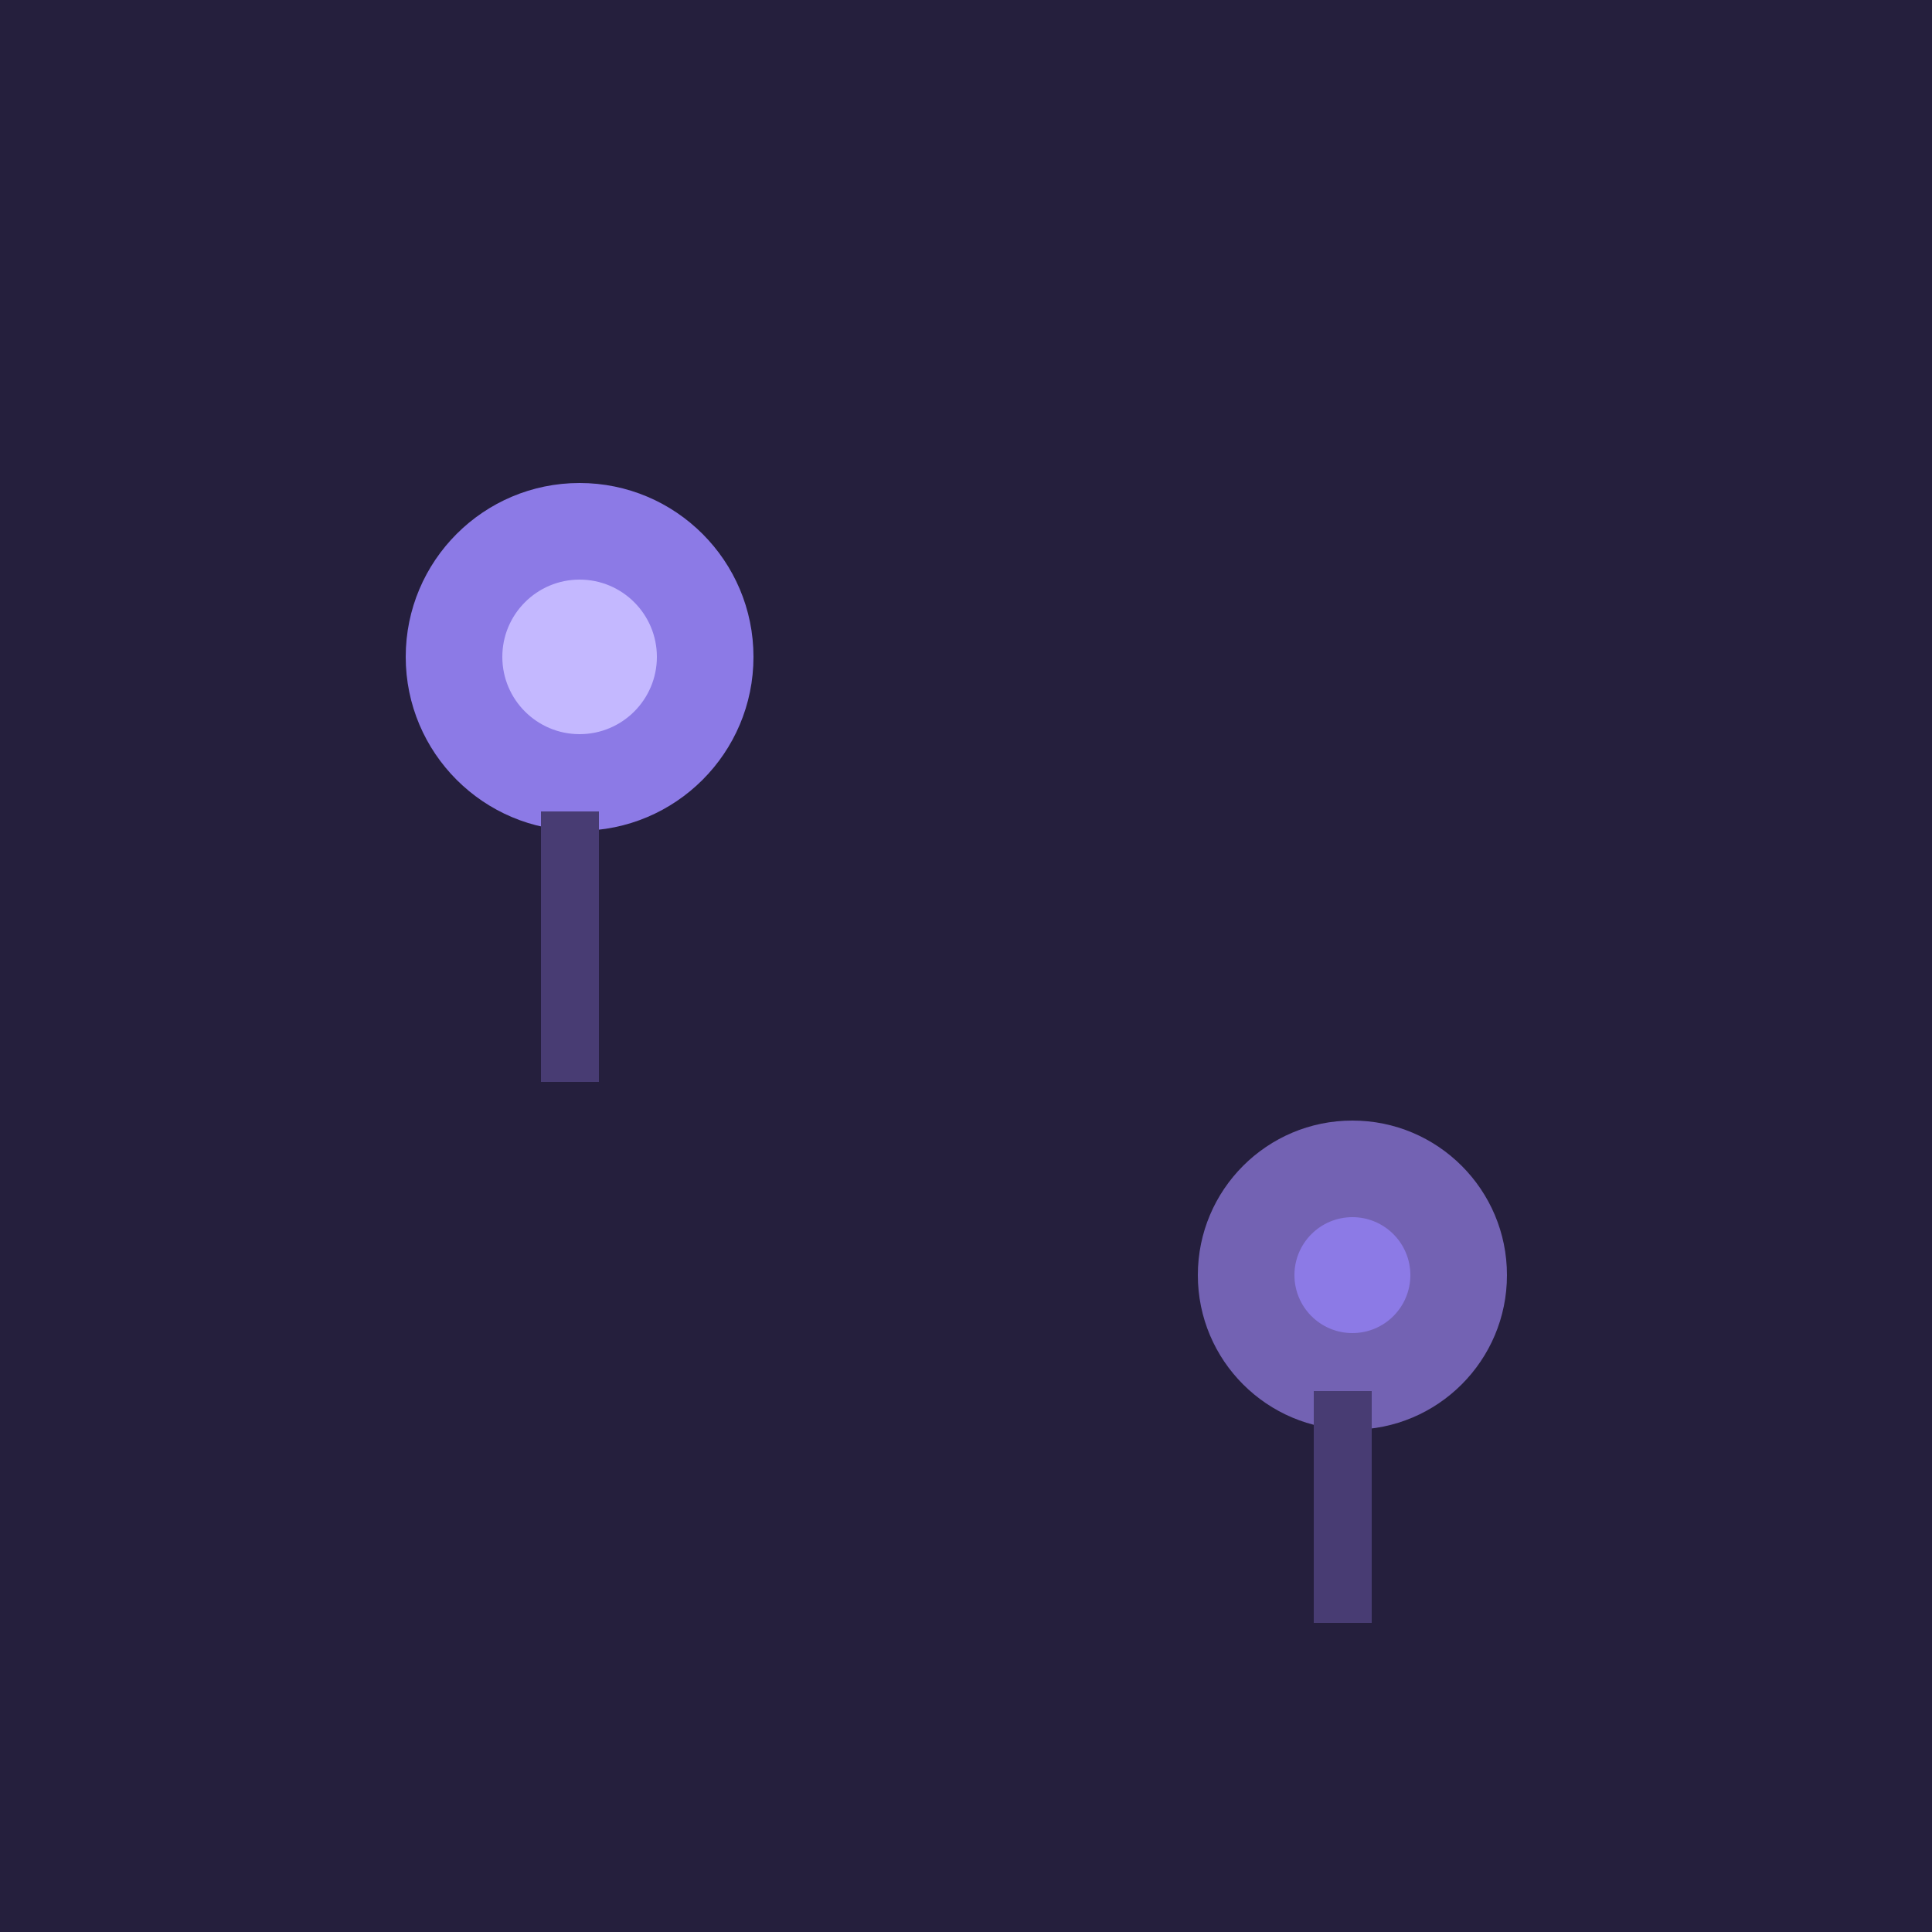
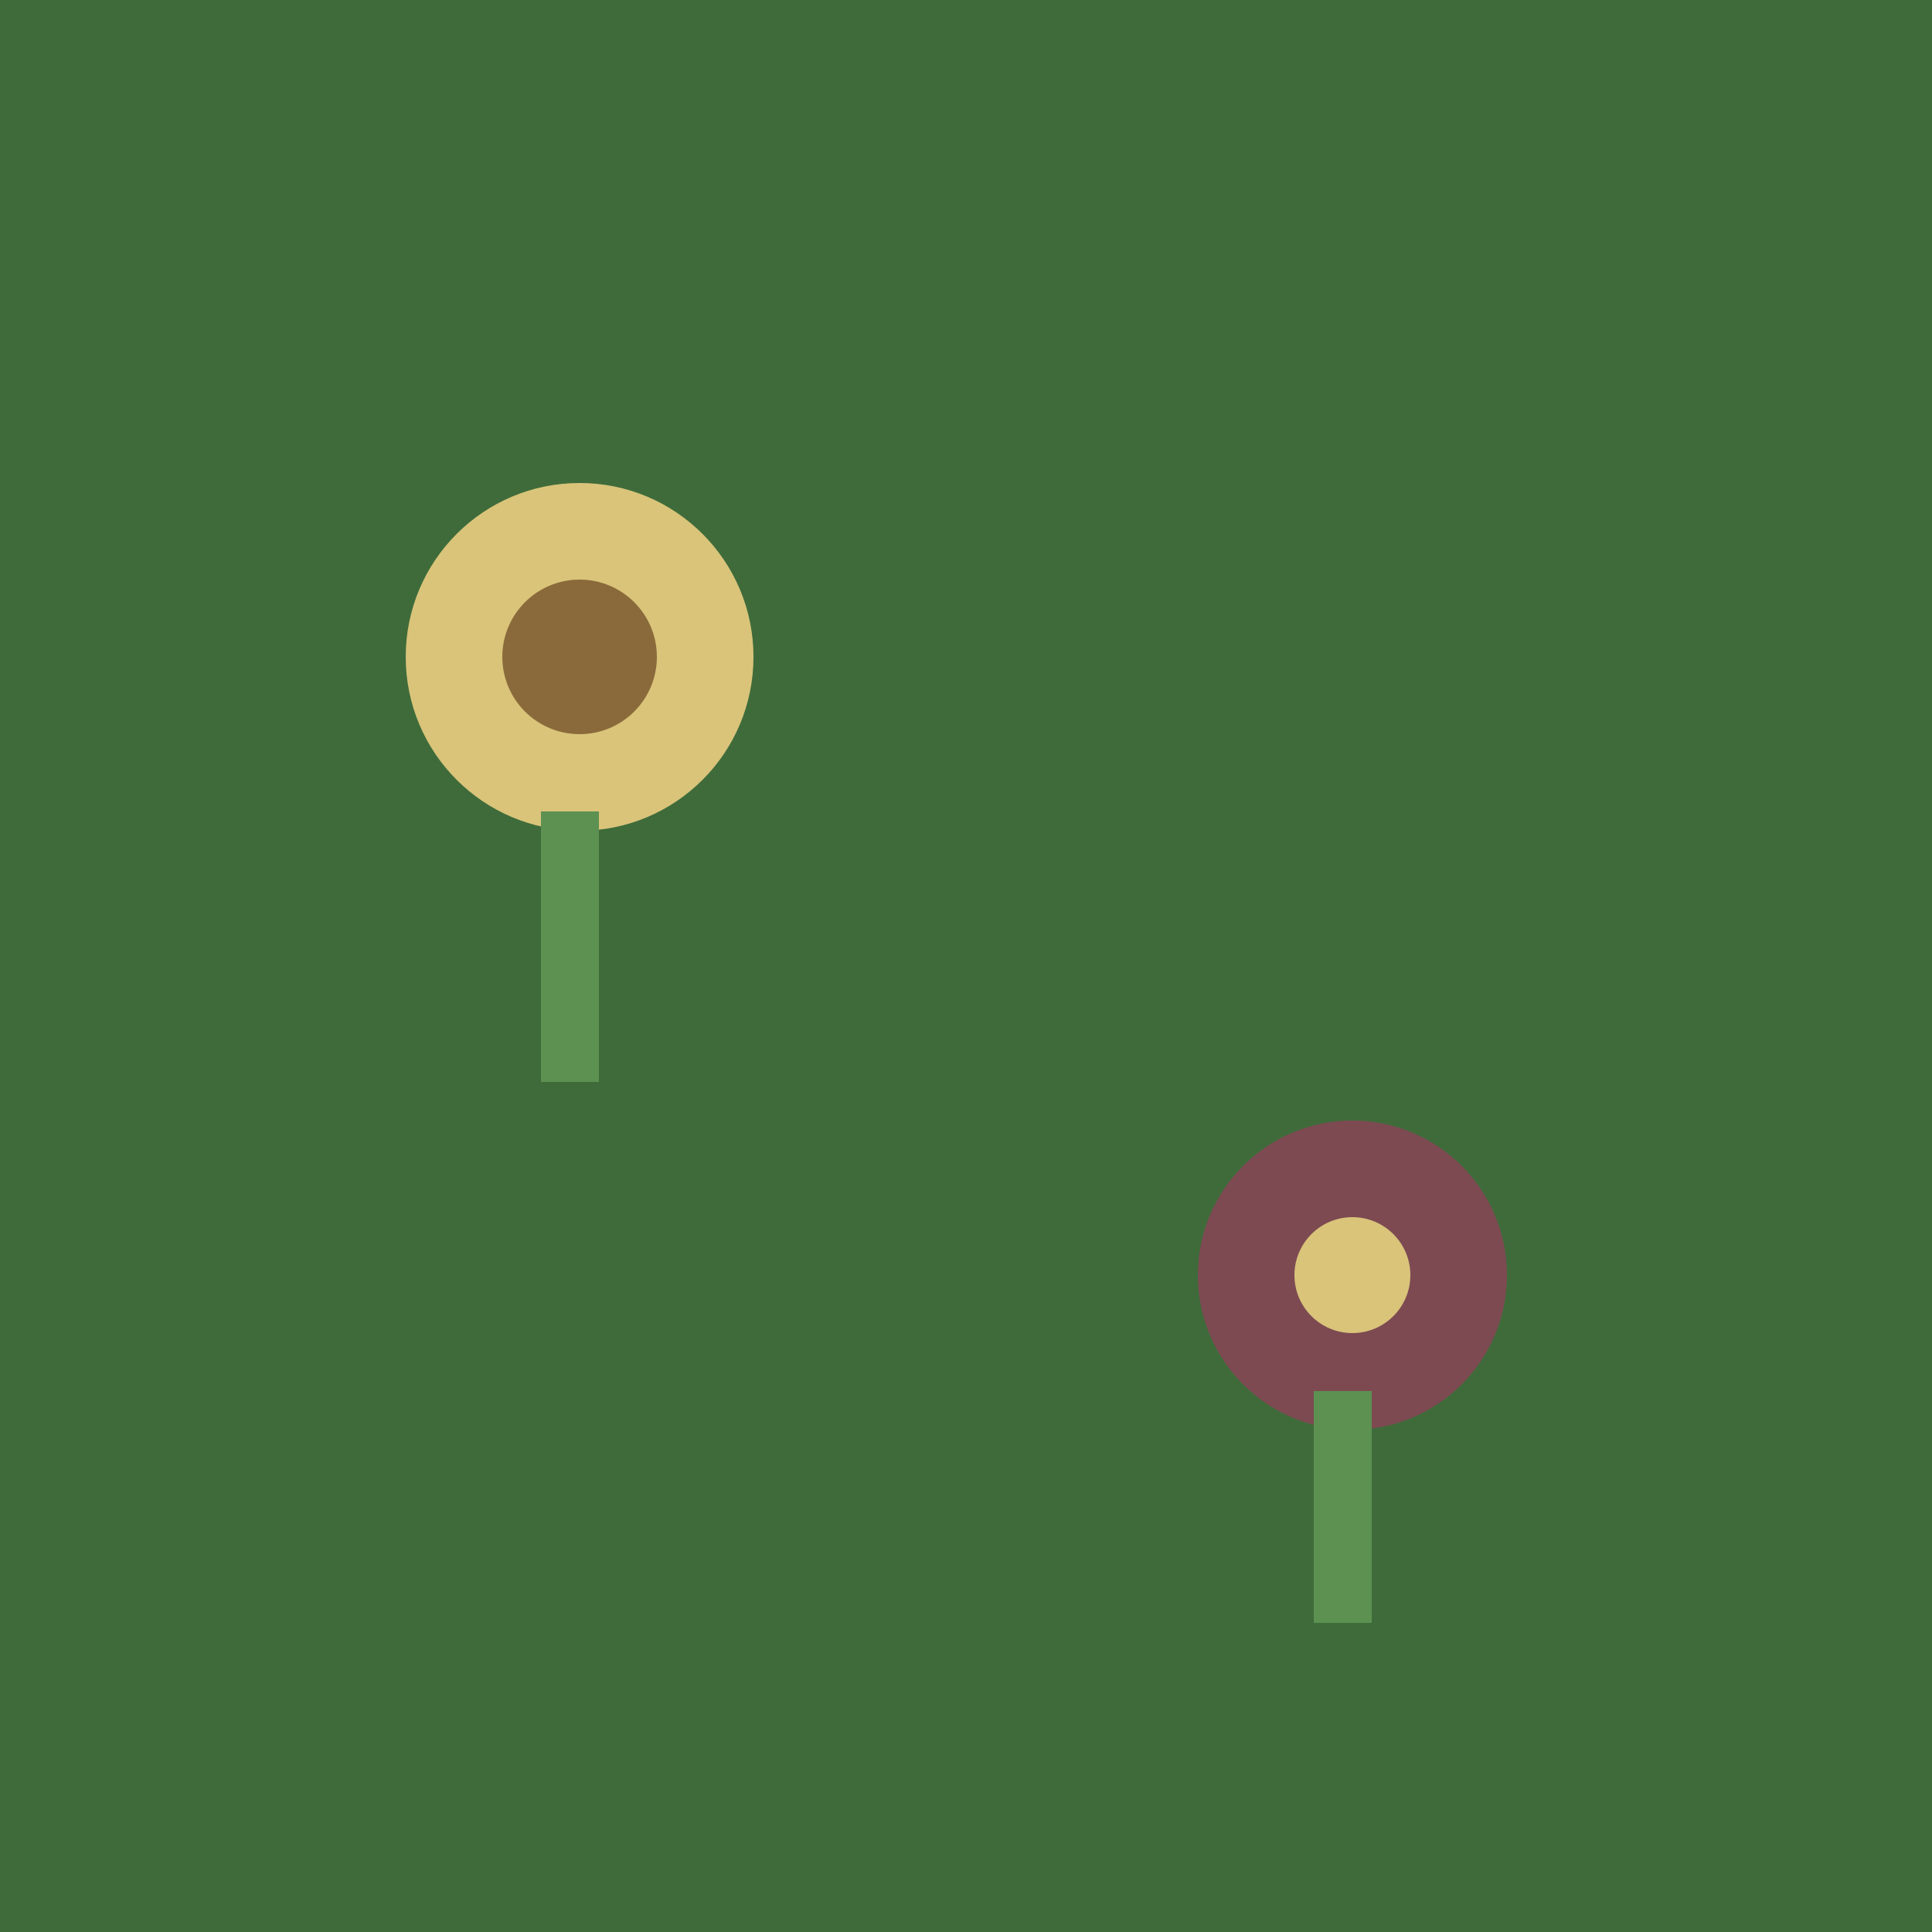
<svg xmlns="http://www.w3.org/2000/svg" viewBox="0 0 100 100">
-   <rect width="100" height="100" fill="#251f3d" />
-   <circle cx="30" cy="34" r="9" fill="#8c7ae6" />
-   <circle cx="30" cy="34" r="4" fill="#c4b8ff" />
-   <circle cx="70" cy="66" r="8" fill="#7362b3" />
-   <circle cx="70" cy="66" r="3" fill="#8c7ae6" />
-   <rect x="28" y="42" width="3" height="14" fill="#483c73" />
-   <rect x="68" y="72" width="3" height="12" fill="#483c73" />
+   <rect width="100" height="100" fill="#3f6b3a" />
+   <circle cx="30" cy="34" r="9" fill="#d9c47a" />
+   <circle cx="30" cy="34" r="4" fill="#8a6a3a" />
+   <circle cx="70" cy="66" r="8" fill="#7d4a52" />
+   <circle cx="70" cy="66" r="3" fill="#d9c47a" />
+   <rect x="28" y="42" width="3" height="14" fill="#5c9152" />
+   <rect x="68" y="72" width="3" height="12" fill="#5c9152" />
</svg>
